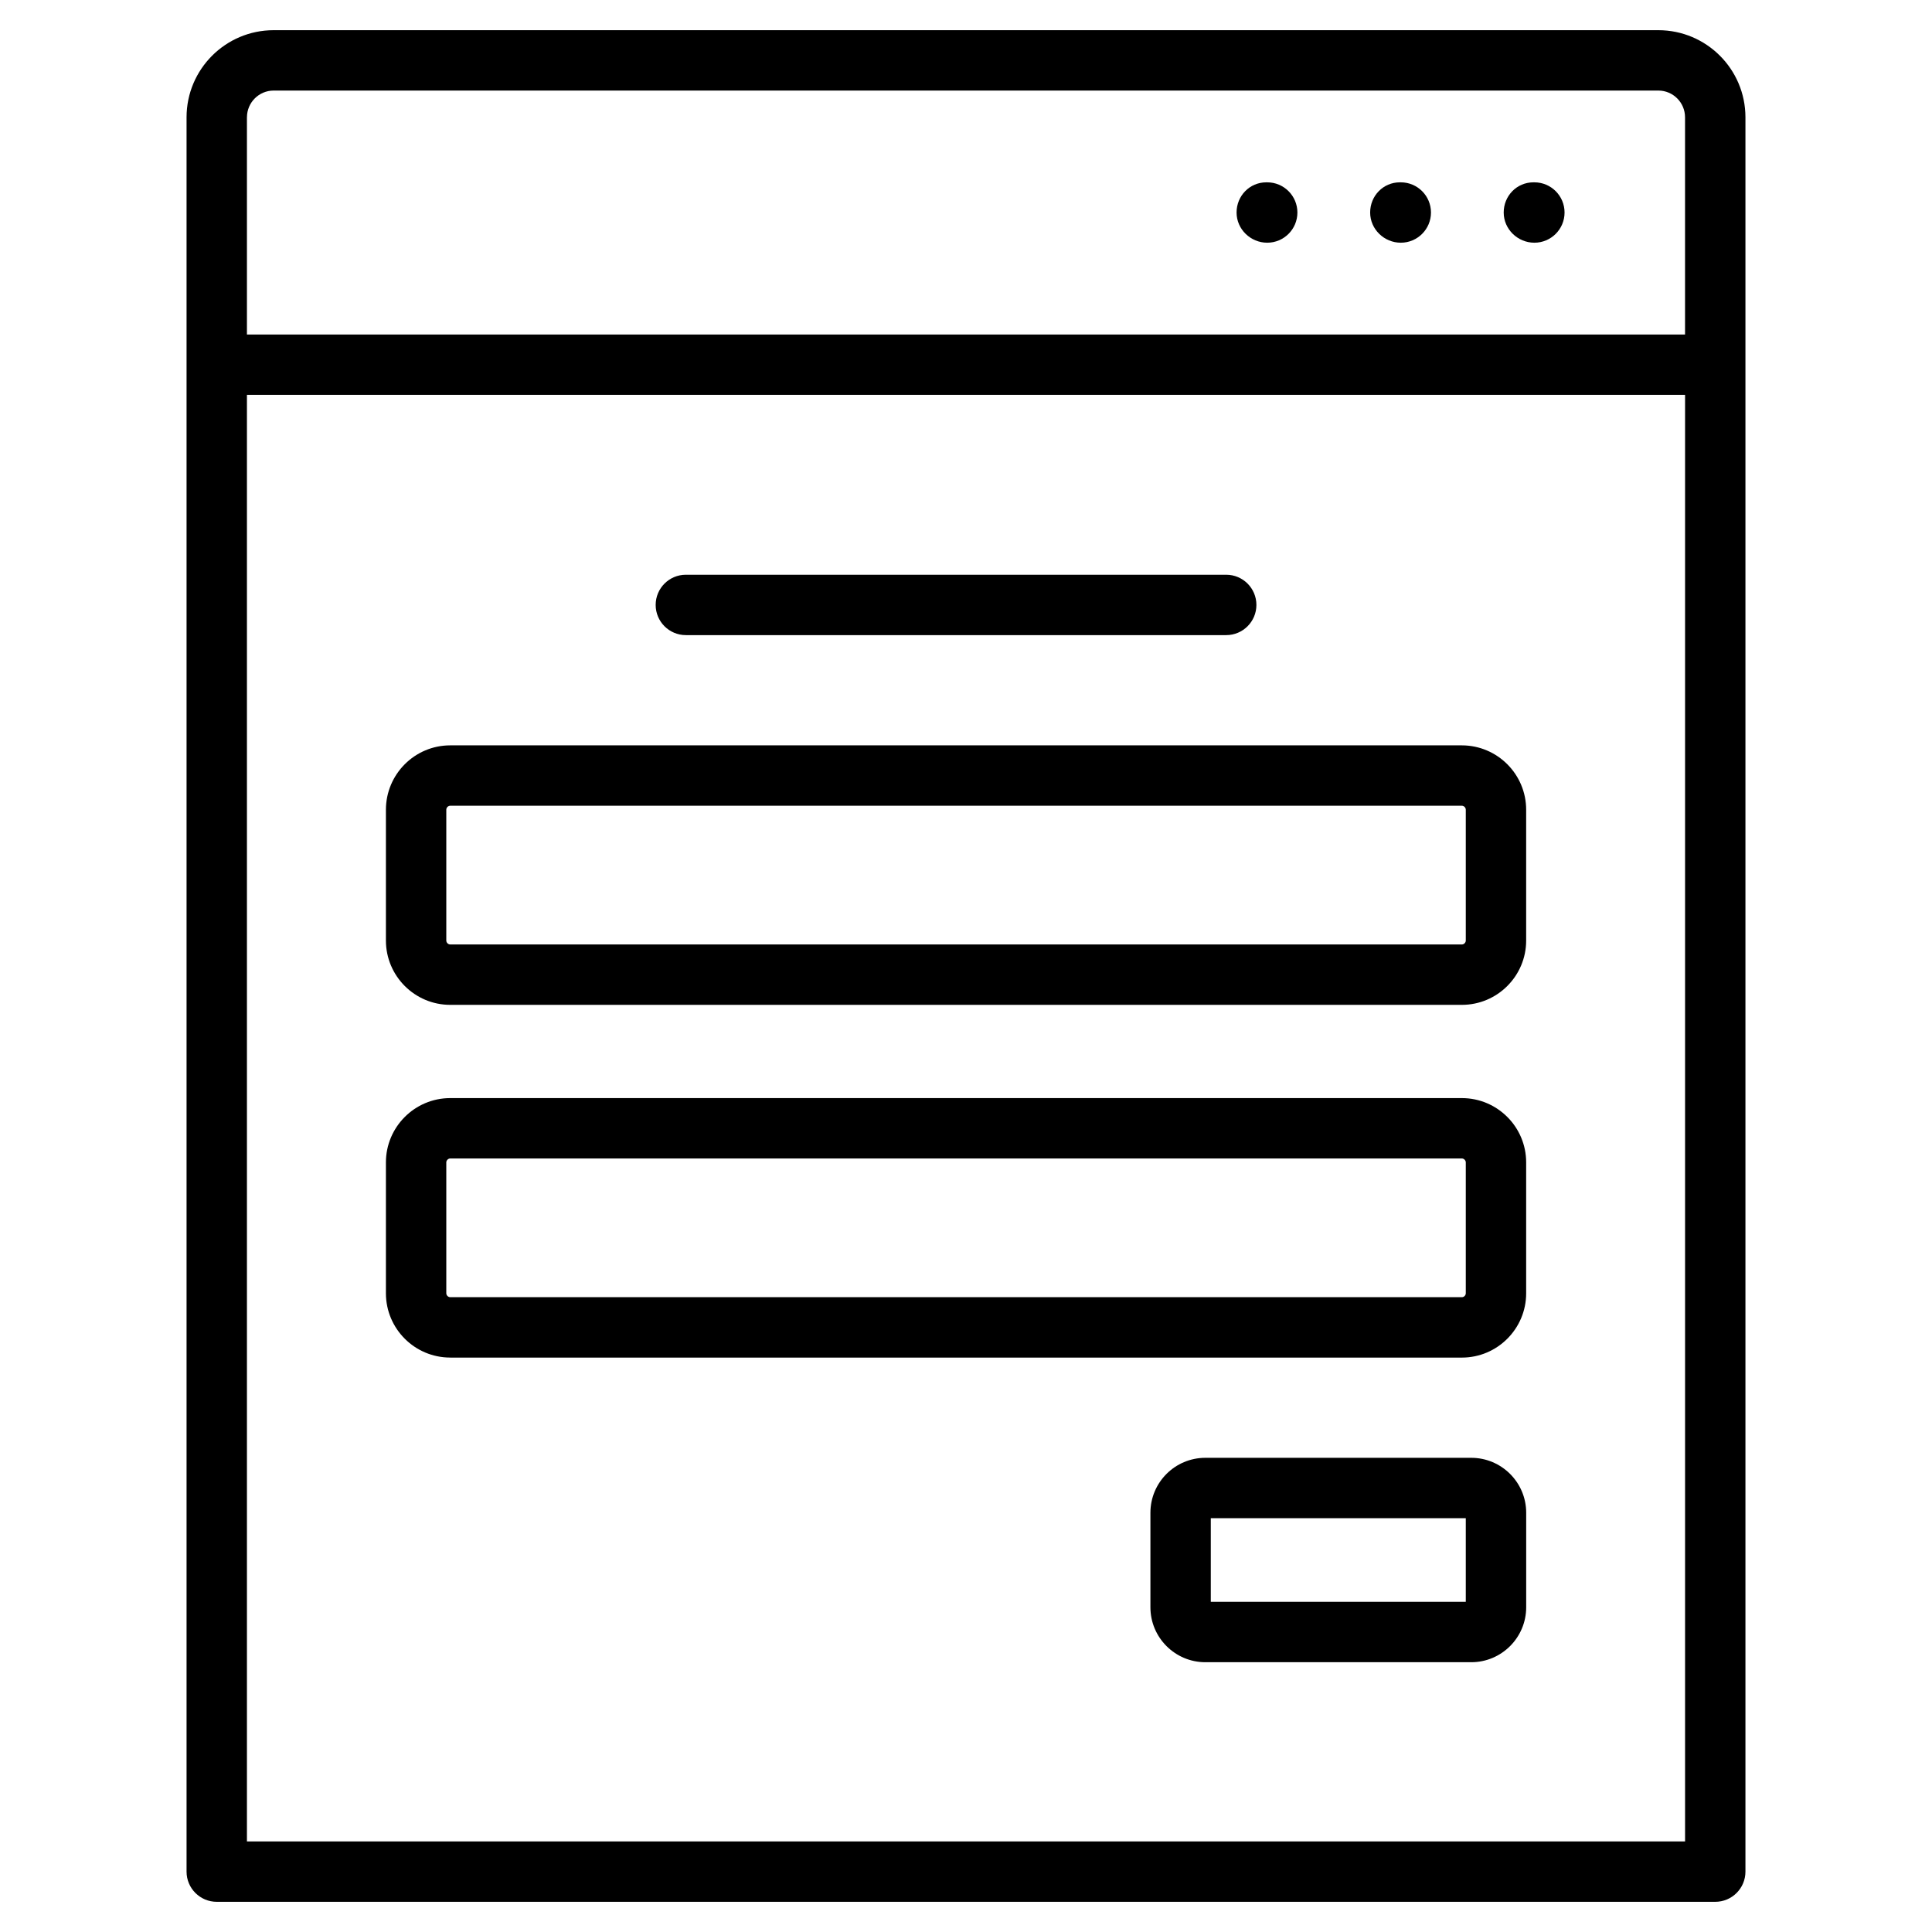
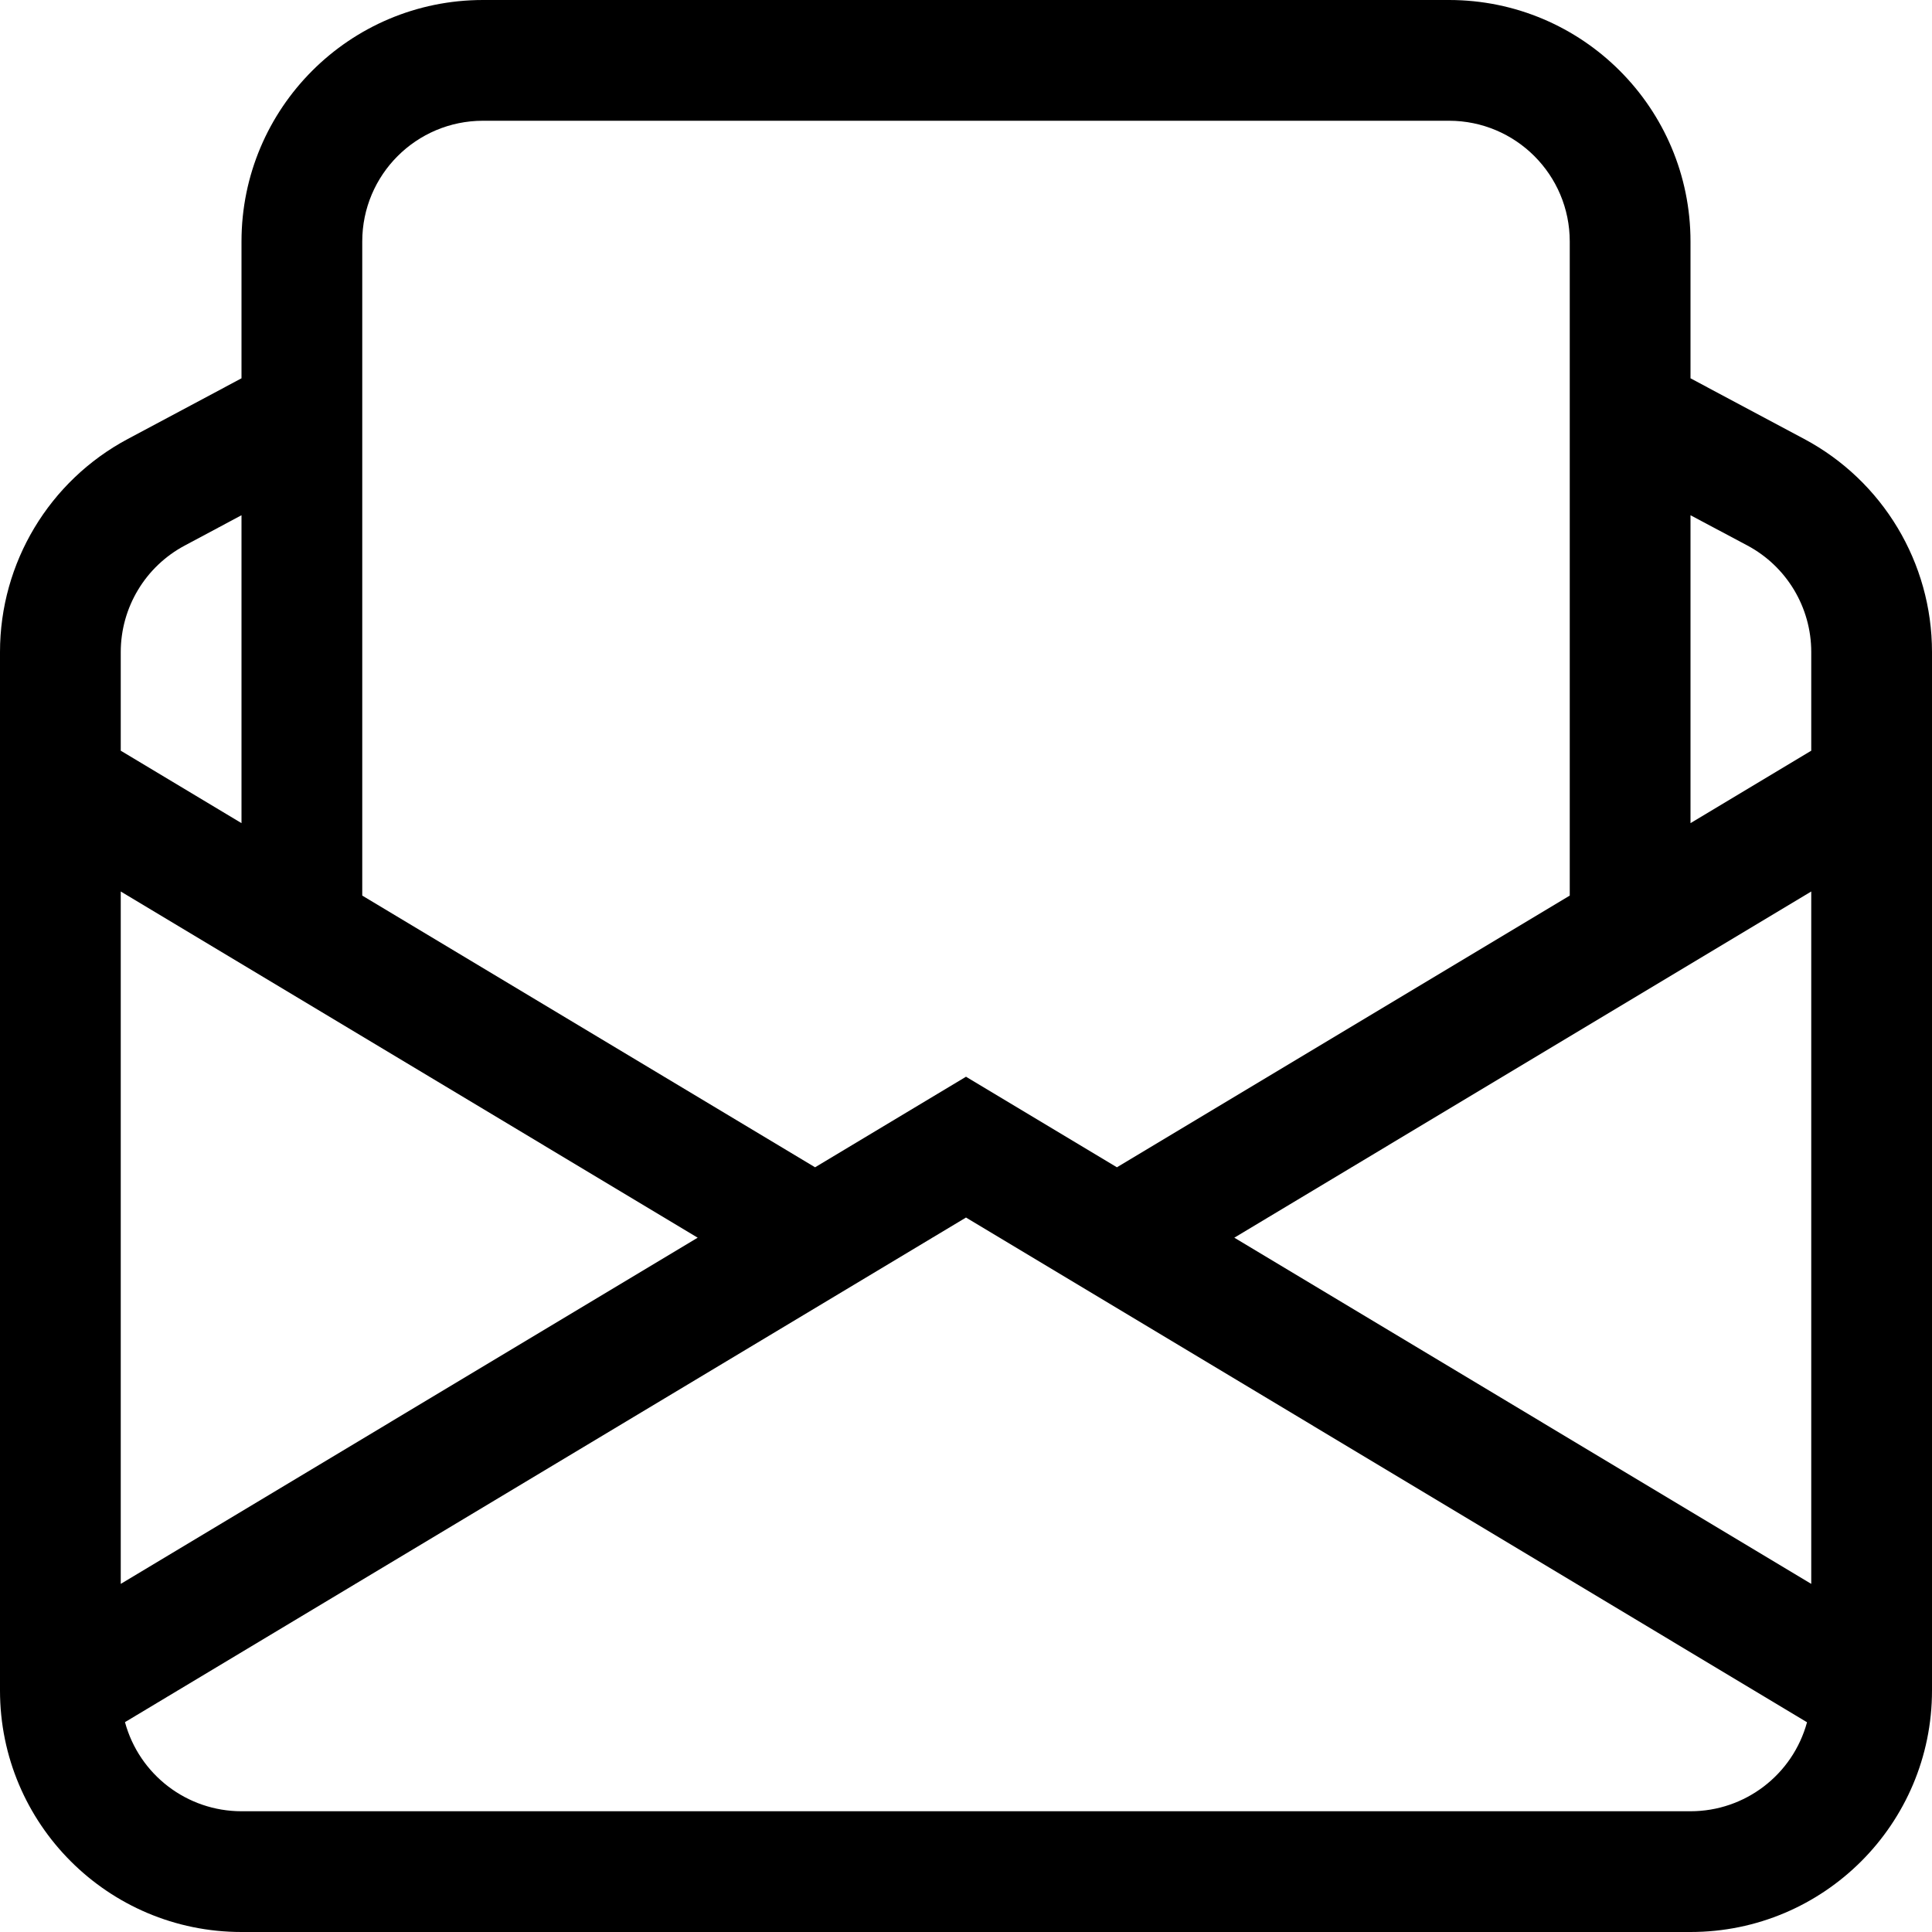
- <svg xmlns="http://www.w3.org/2000/svg" xml:space="preserve" viewBox="0 0 64 64">
-   <path d="M54.935 1H9.065A2.887 2.887 0 0 0 6.18 3.884V62a1 1 0 0 0 1 1H56.82a1 1 0 0 0 1-1V3.884A2.887 2.887 0 0 0 54.935 1zM8.181 3.884c0-.487.397-.884.884-.884h45.87c.487 0 .884.397.884.884v7.197H8.18V3.884zM55.82 61H8.18V13.08H55.82V61z" />
-   <path d="M14.914 33.287h33.512c1.175 0 2.13-.956 2.13-2.13v-4.332a2.134 2.134 0 0 0-2.13-2.134H14.914c-1.175 0-2.13.957-2.13 2.134v4.331c0 1.175.955 2.131 2.13 2.131zm-.13-6.462c0-.072.06-.134.13-.134h33.512c.07 0 .13.062.13.134v4.331c0 .07-.06.131-.13.131H14.914a.134.134 0 0 1-.13-.13v-4.332zM14.914 44.972h33.512c1.175 0 2.13-.956 2.13-2.13v-4.336c0-1.175-.955-2.13-2.13-2.13H14.914c-1.175 0-2.13.956-2.13 2.13v4.335c0 1.175.955 2.13 2.13 2.13zm-.13-6.466c0-.068.062-.13.13-.13h33.512c.068 0 .13.062.13.13v4.335c0 .07-.06.13-.13.13H14.914a.134.134 0 0 1-.13-.13v-4.335zM22.72 21.039h17.9a1 1 0 0 0 0-2h-17.9a1 1 0 0 0 0 2zM41.978 6.04h-.03c-.553 0-.985.448-.985 1s.463 1 1.015 1a1 1 0 0 0 0-2zM46.403 6.04h-.031c-.552 0-.984.448-.984 1s.463 1 1.015 1a1 1 0 0 0 0-2zM50.828 6.04h-.031c-.552 0-.985.448-.985 1s.464 1 1.016 1a1 1 0 0 0 0-2zM48.737 48.292h-8.809a1.821 1.821 0 0 0-1.819 1.82v3.131c0 1.003.816 1.82 1.82 1.82h8.808c1.003 0 1.82-.817 1.82-1.82v-3.132c0-1.003-.817-1.819-1.82-1.819zm-.18 4.77h-8.448v-2.77h8.447v2.77z" />
+ <svg xmlns="http://www.w3.org/2000/svg" fill="currentColor" class="bi bi-envelope-paper" viewBox="0 0 16 16">
+   <path d="M4 0a2 2 0 0 0-2 2v1.133l-.941.502A2 2 0 0 0 0 5.4V14a2 2 0 0 0 2 2h12a2 2 0 0 0 2-2V5.4a2 2 0 0 0-1.059-1.765L14 3.133V2a2 2 0 0 0-2-2H4Zm10 4.267.47.25A1 1 0 0 1 15 5.4v.817l-1 .6v-2.55Zm-1 3.15-3.75 2.25L8 8.917l-1.25.75L3 7.417V2a1 1 0 0 1 1-1h8a1 1 0 0 1 1 1v5.417Zm-11-.6-1-.6V5.4a1 1 0 0 1 .53-.882L2 4.267v2.55Zm13 .566v5.734l-4.778-2.867L15 7.383Zm-.035 6.88A1 1 0 0 1 14 15H2a1 1 0 0 1-.965-.738L8 10.083l6.965 4.18ZM1 13.116V7.383l4.778 2.867L1 13.117Z" />
</svg>
